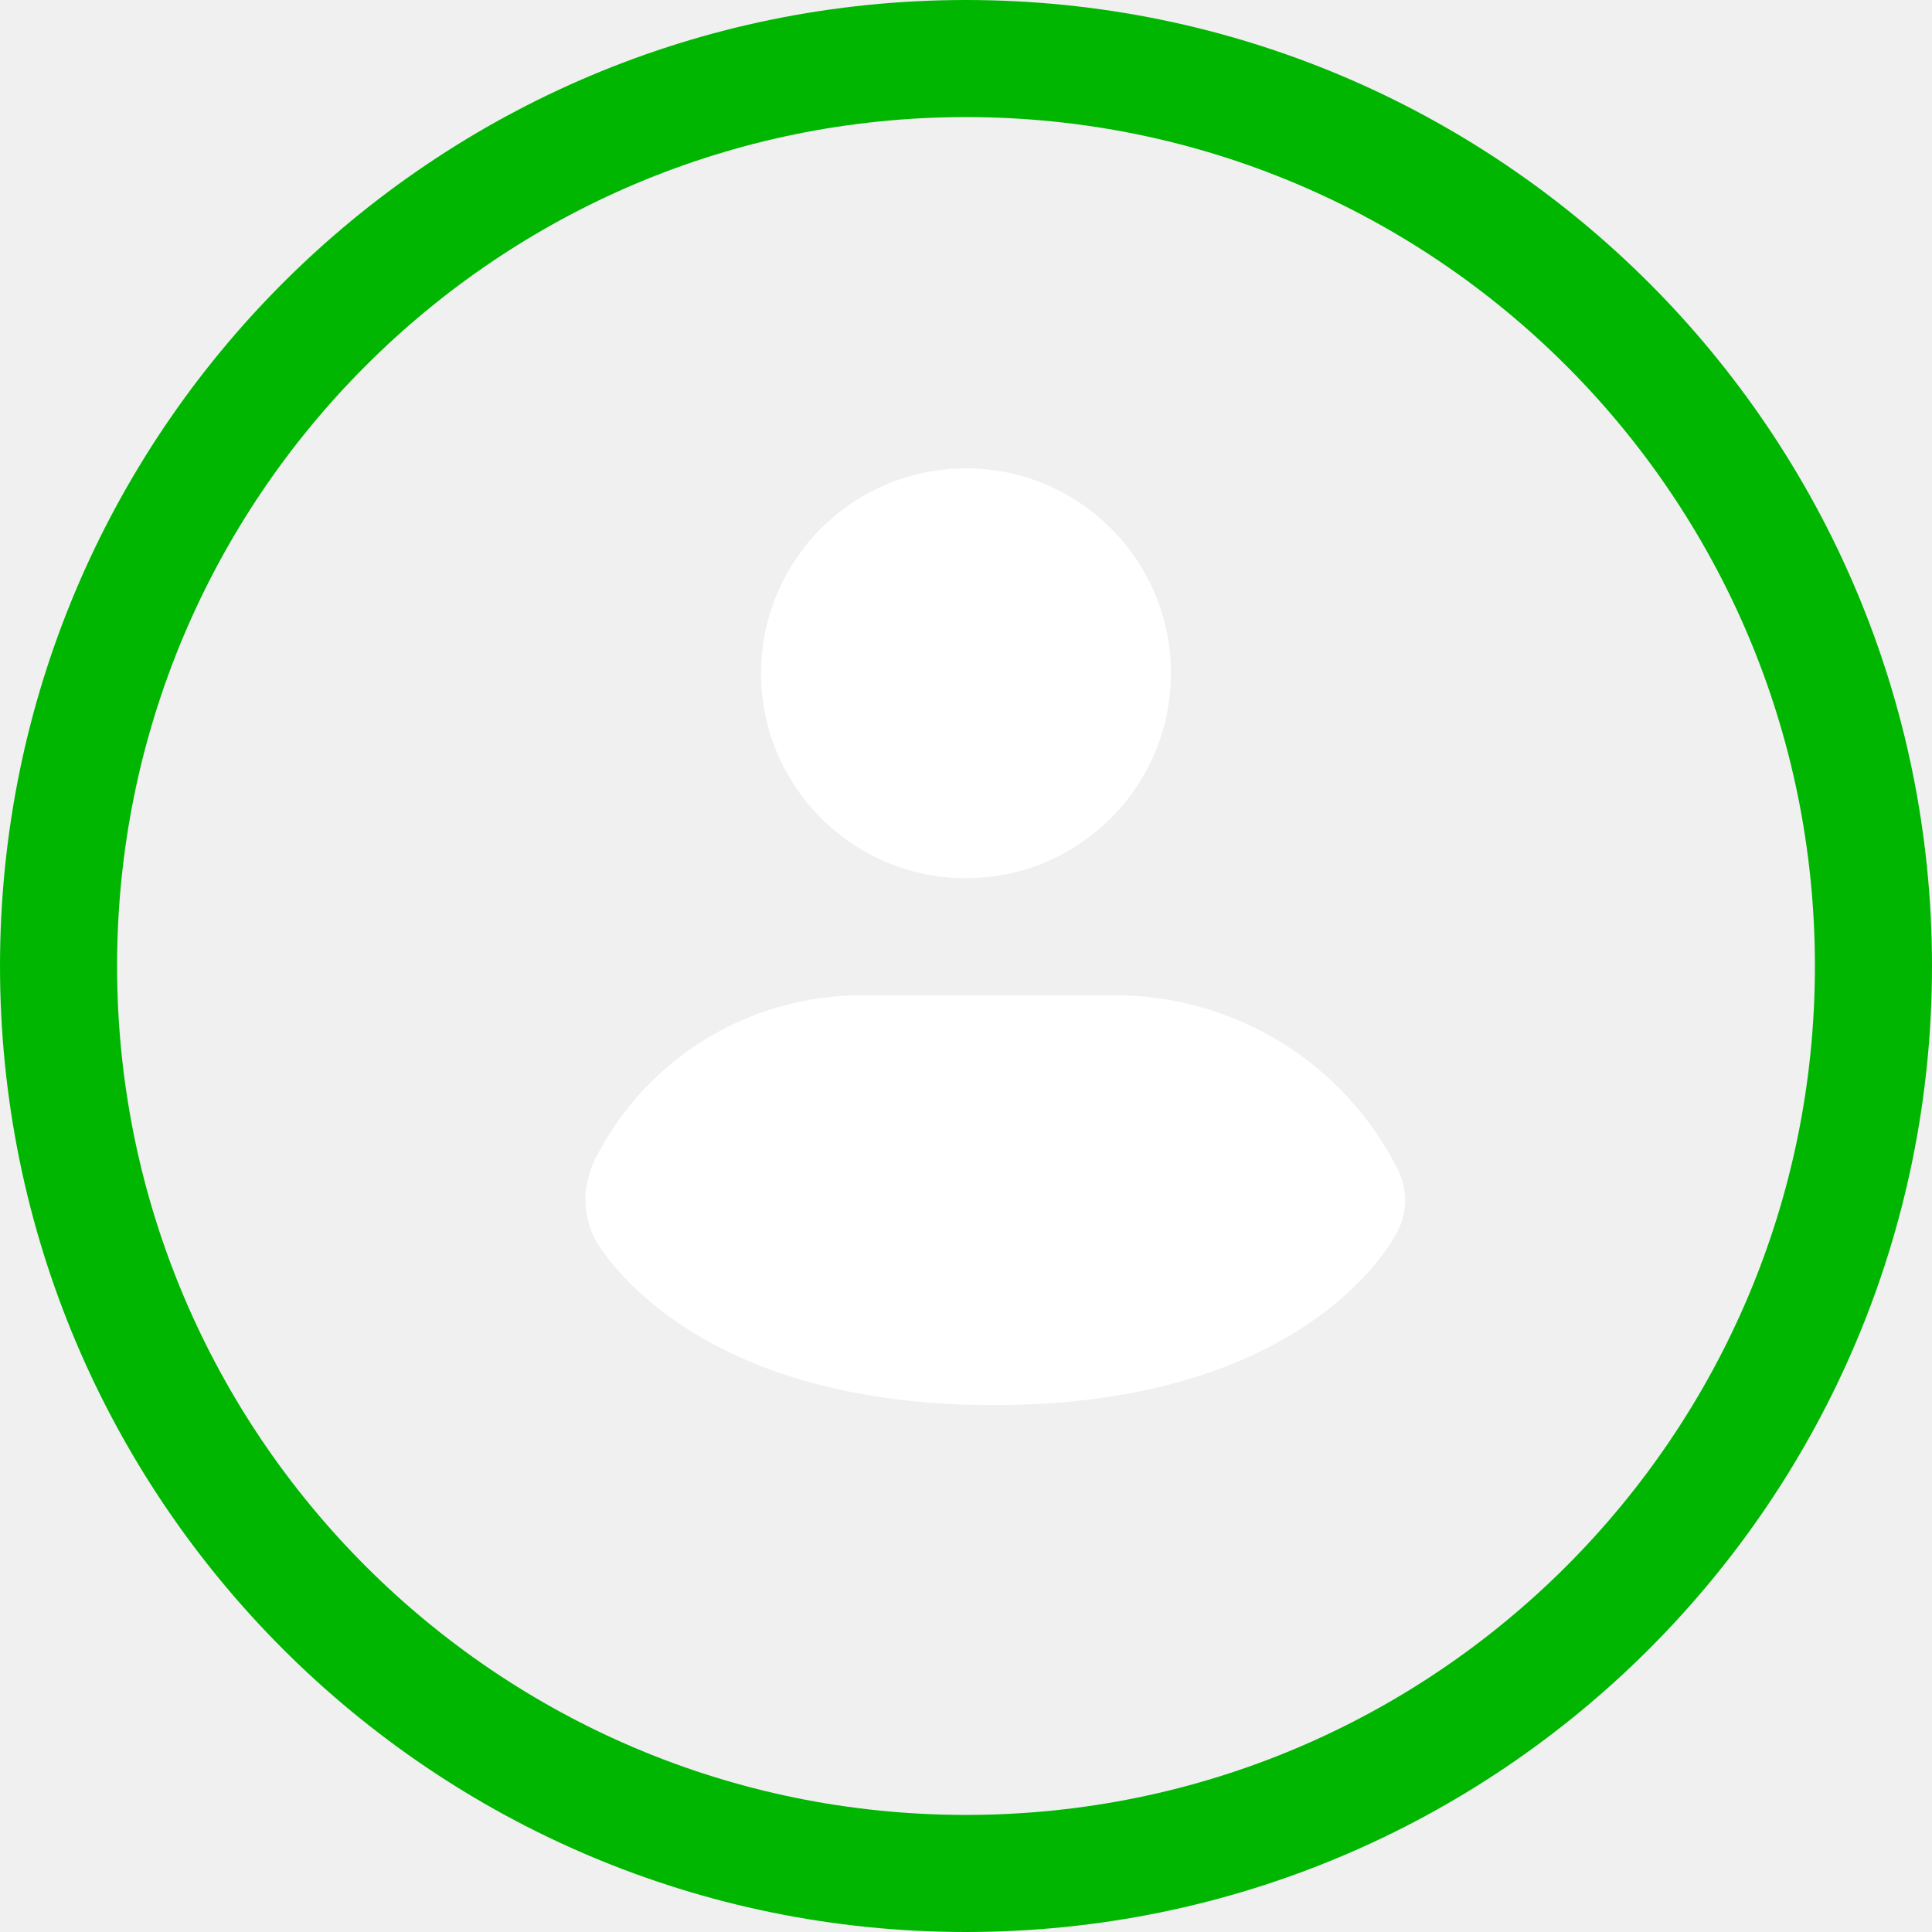
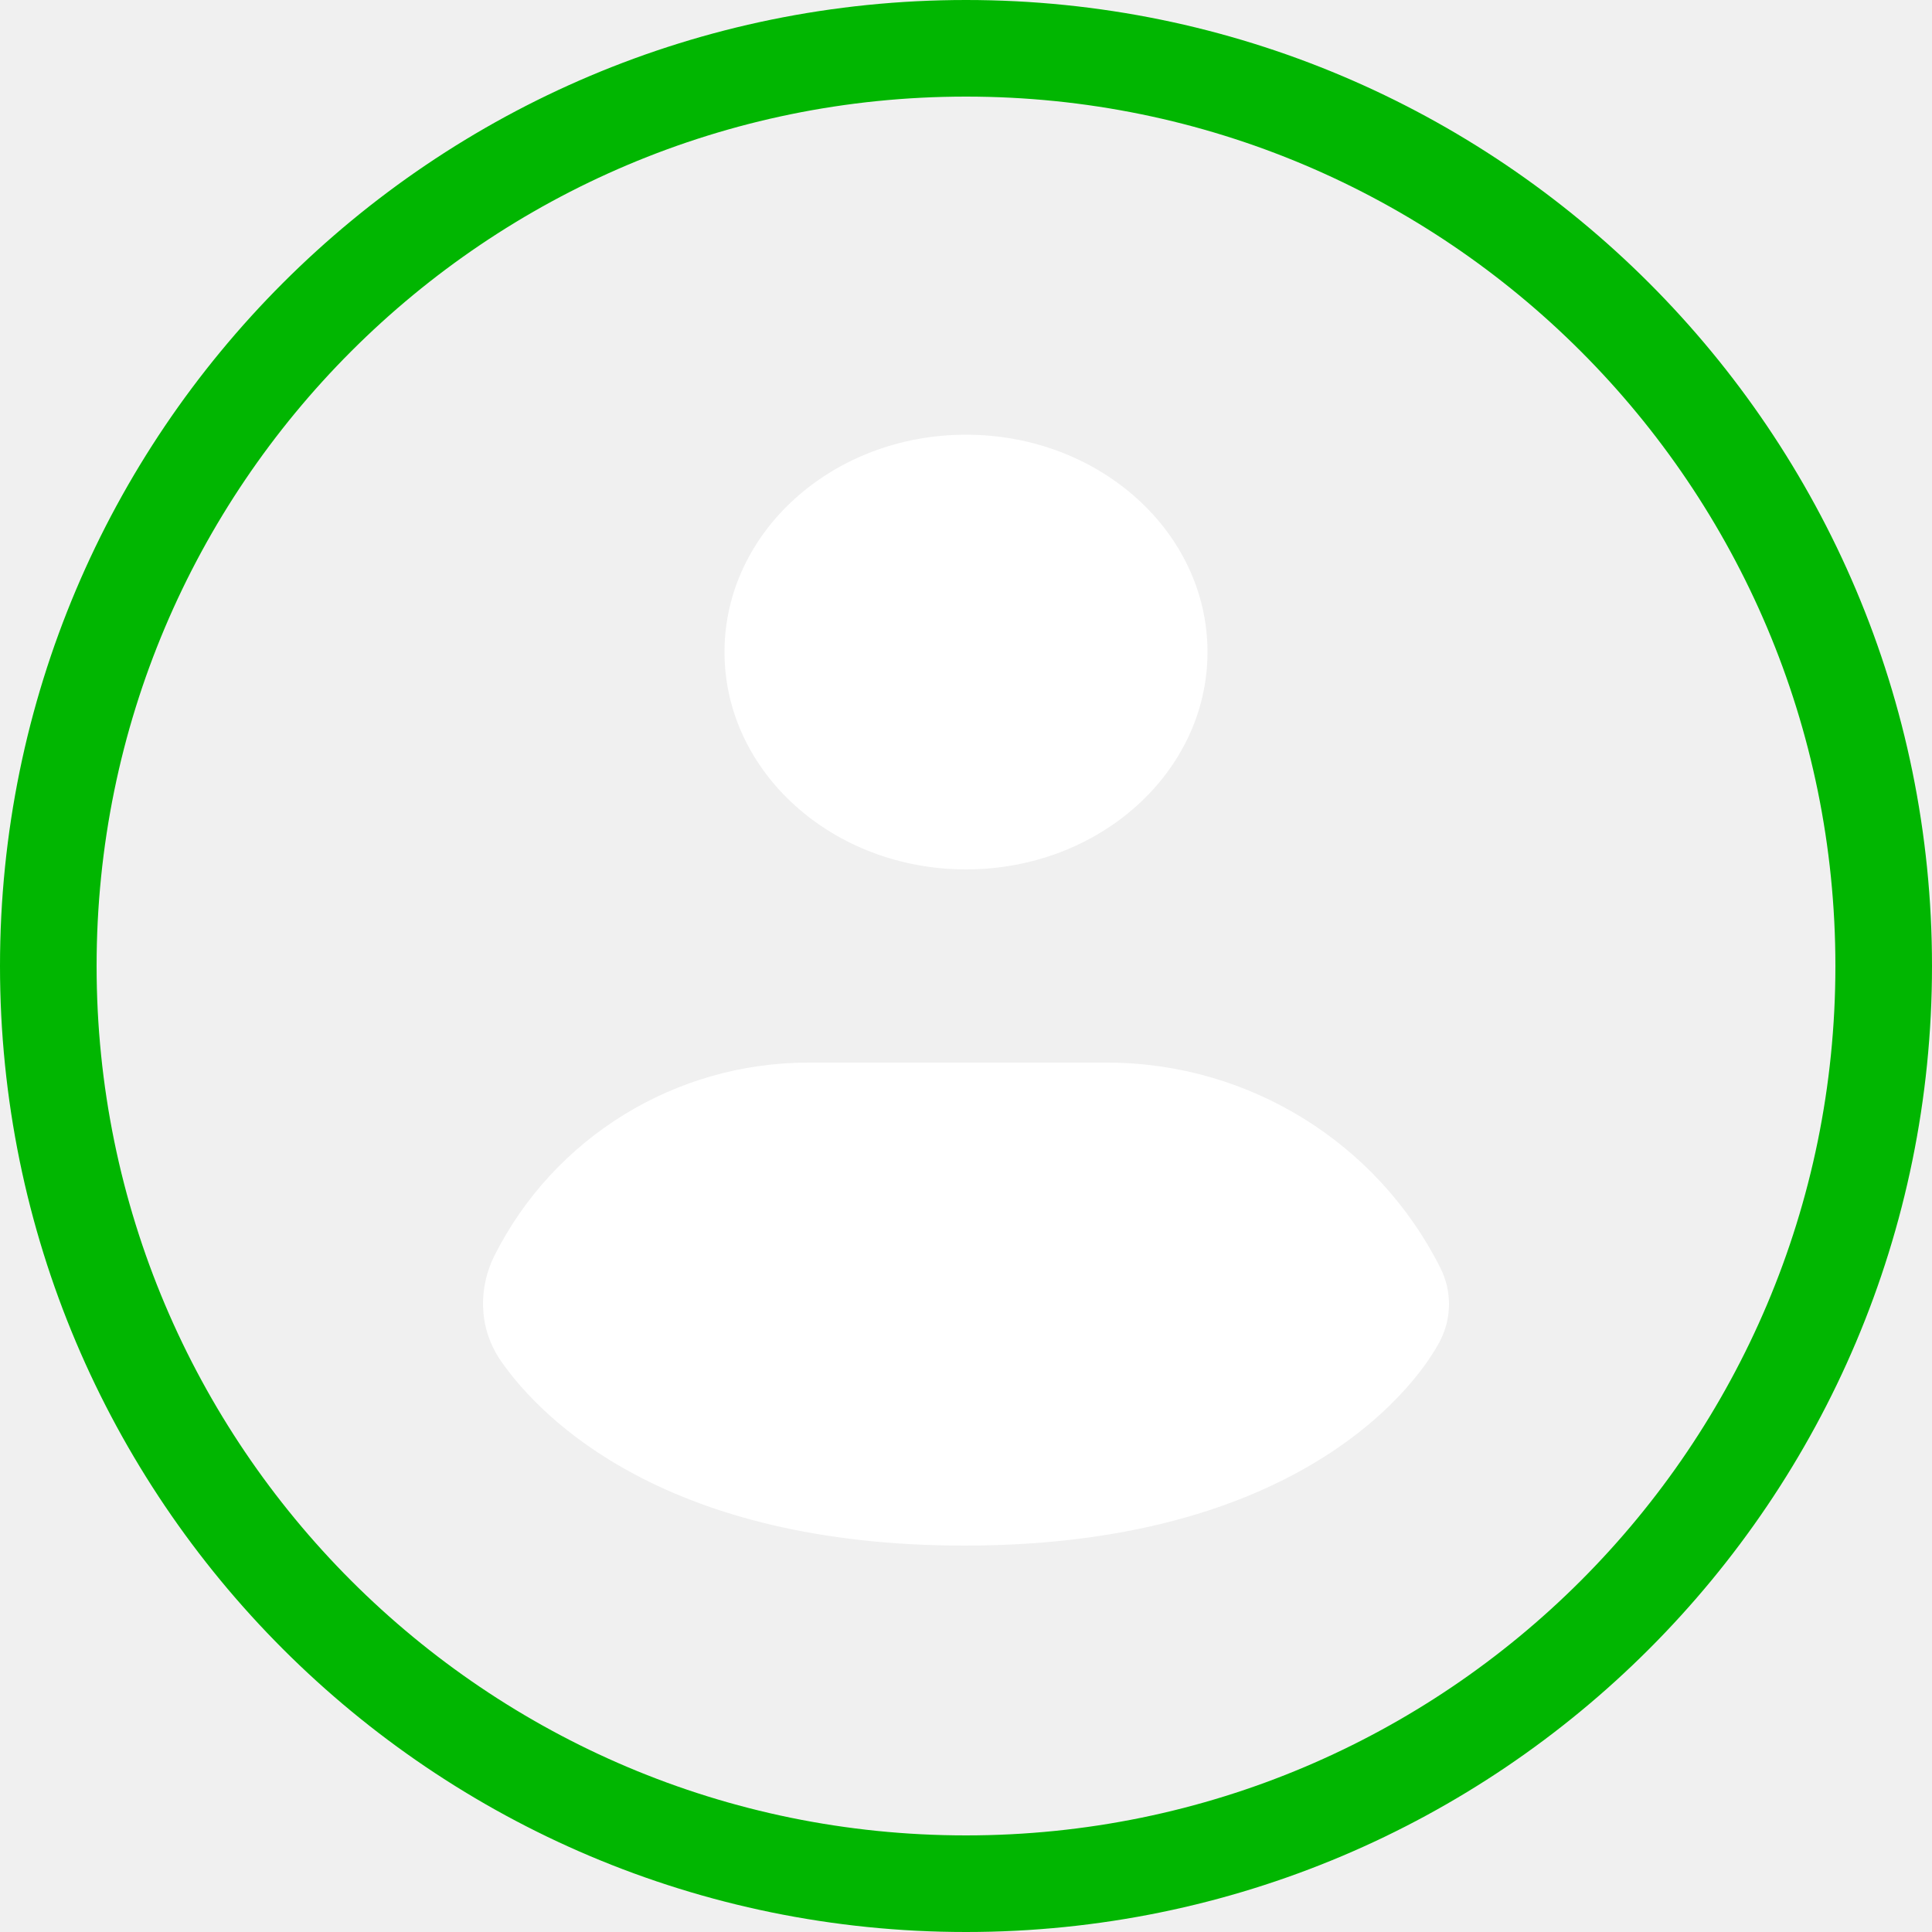
- <svg xmlns="http://www.w3.org/2000/svg" width="33" height="33" viewBox="0 0 33 33" fill="none">
-   <circle cx="16.5" cy="16.5" r="15.5" stroke="#01B601" stroke-width="2" />
-   <path d="M16.5 8C14.567 8 13 9.567 13 11.5C13 13.433 14.567 15 16.5 15C18.433 15 20 13.433 20 11.5C20 9.567 18.433 8 16.5 8Z" fill="white" />
-   <path d="M23.876 19.978C24.041 20.307 24.041 20.693 23.876 21.022C23.886 21.001 23.876 21.023 23.876 21.023L23.875 21.025L23.873 21.029L23.869 21.037L23.859 21.055C23.852 21.068 23.843 21.084 23.834 21.101C23.813 21.137 23.787 21.18 23.755 21.231C23.689 21.333 23.597 21.463 23.473 21.611C23.223 21.909 22.848 22.279 22.308 22.637C21.217 23.362 19.522 24 16.976 24C12.662 24 10.848 22.169 10.264 21.33C9.91 20.823 9.949 20.23 10.163 19.804C11.025 18.085 12.787 17 14.715 17H19.041C21.089 17 22.961 18.153 23.876 19.978Z" fill="white" />
+ <svg xmlns="http://www.w3.org/2000/svg" width="40" height="40" viewBox="0 0 40 40" fill="none">
+   <g clip-path="url(#clip0_7200_2)">
+     <path d="M20 39C30.493 39 39 30.493 39 20C39 9.507 30.493 1 20 1C9.507 1 1 9.507 1 20C1 30.493 9.507 39 20 39Z" stroke="#01B601" stroke-width="2" />
+     <path d="M20 9C17.239 9 15 11.015 15 13.5C15 15.985 17.239 18 20 18C22.762 18 25 15.985 25 13.5C25 11.015 22.762 9 20 9Z" fill="white" />
+     <path d="M29.823 26.255C30.059 26.724 30.059 27.276 29.823 27.745C29.838 27.716 29.822 27.748 29.822 27.748L29.821 27.75L29.818 27.755L29.812 27.767L29.799 27.793C29.789 27.812 29.776 27.834 29.762 27.859C29.733 27.91 29.696 27.972 29.649 28.044C29.556 28.19 29.424 28.376 29.246 28.588C28.89 29.013 28.354 29.541 27.583 30.053C26.024 31.089 23.603 32 19.965 32C13.802 32 11.211 29.384 10.377 28.186C9.872 27.461 9.928 26.614 10.233 26.005C11.464 23.55 13.982 22 16.736 22H22.916C25.841 22 28.515 23.647 29.823 26.255Z" fill="white" />
+   </g>
+   <defs>
+     <clipPath id="clip0_7200_2">
+       <rect width="40" height="40" fill="white" />
+     </clipPath>
+   </defs>
</svg>
